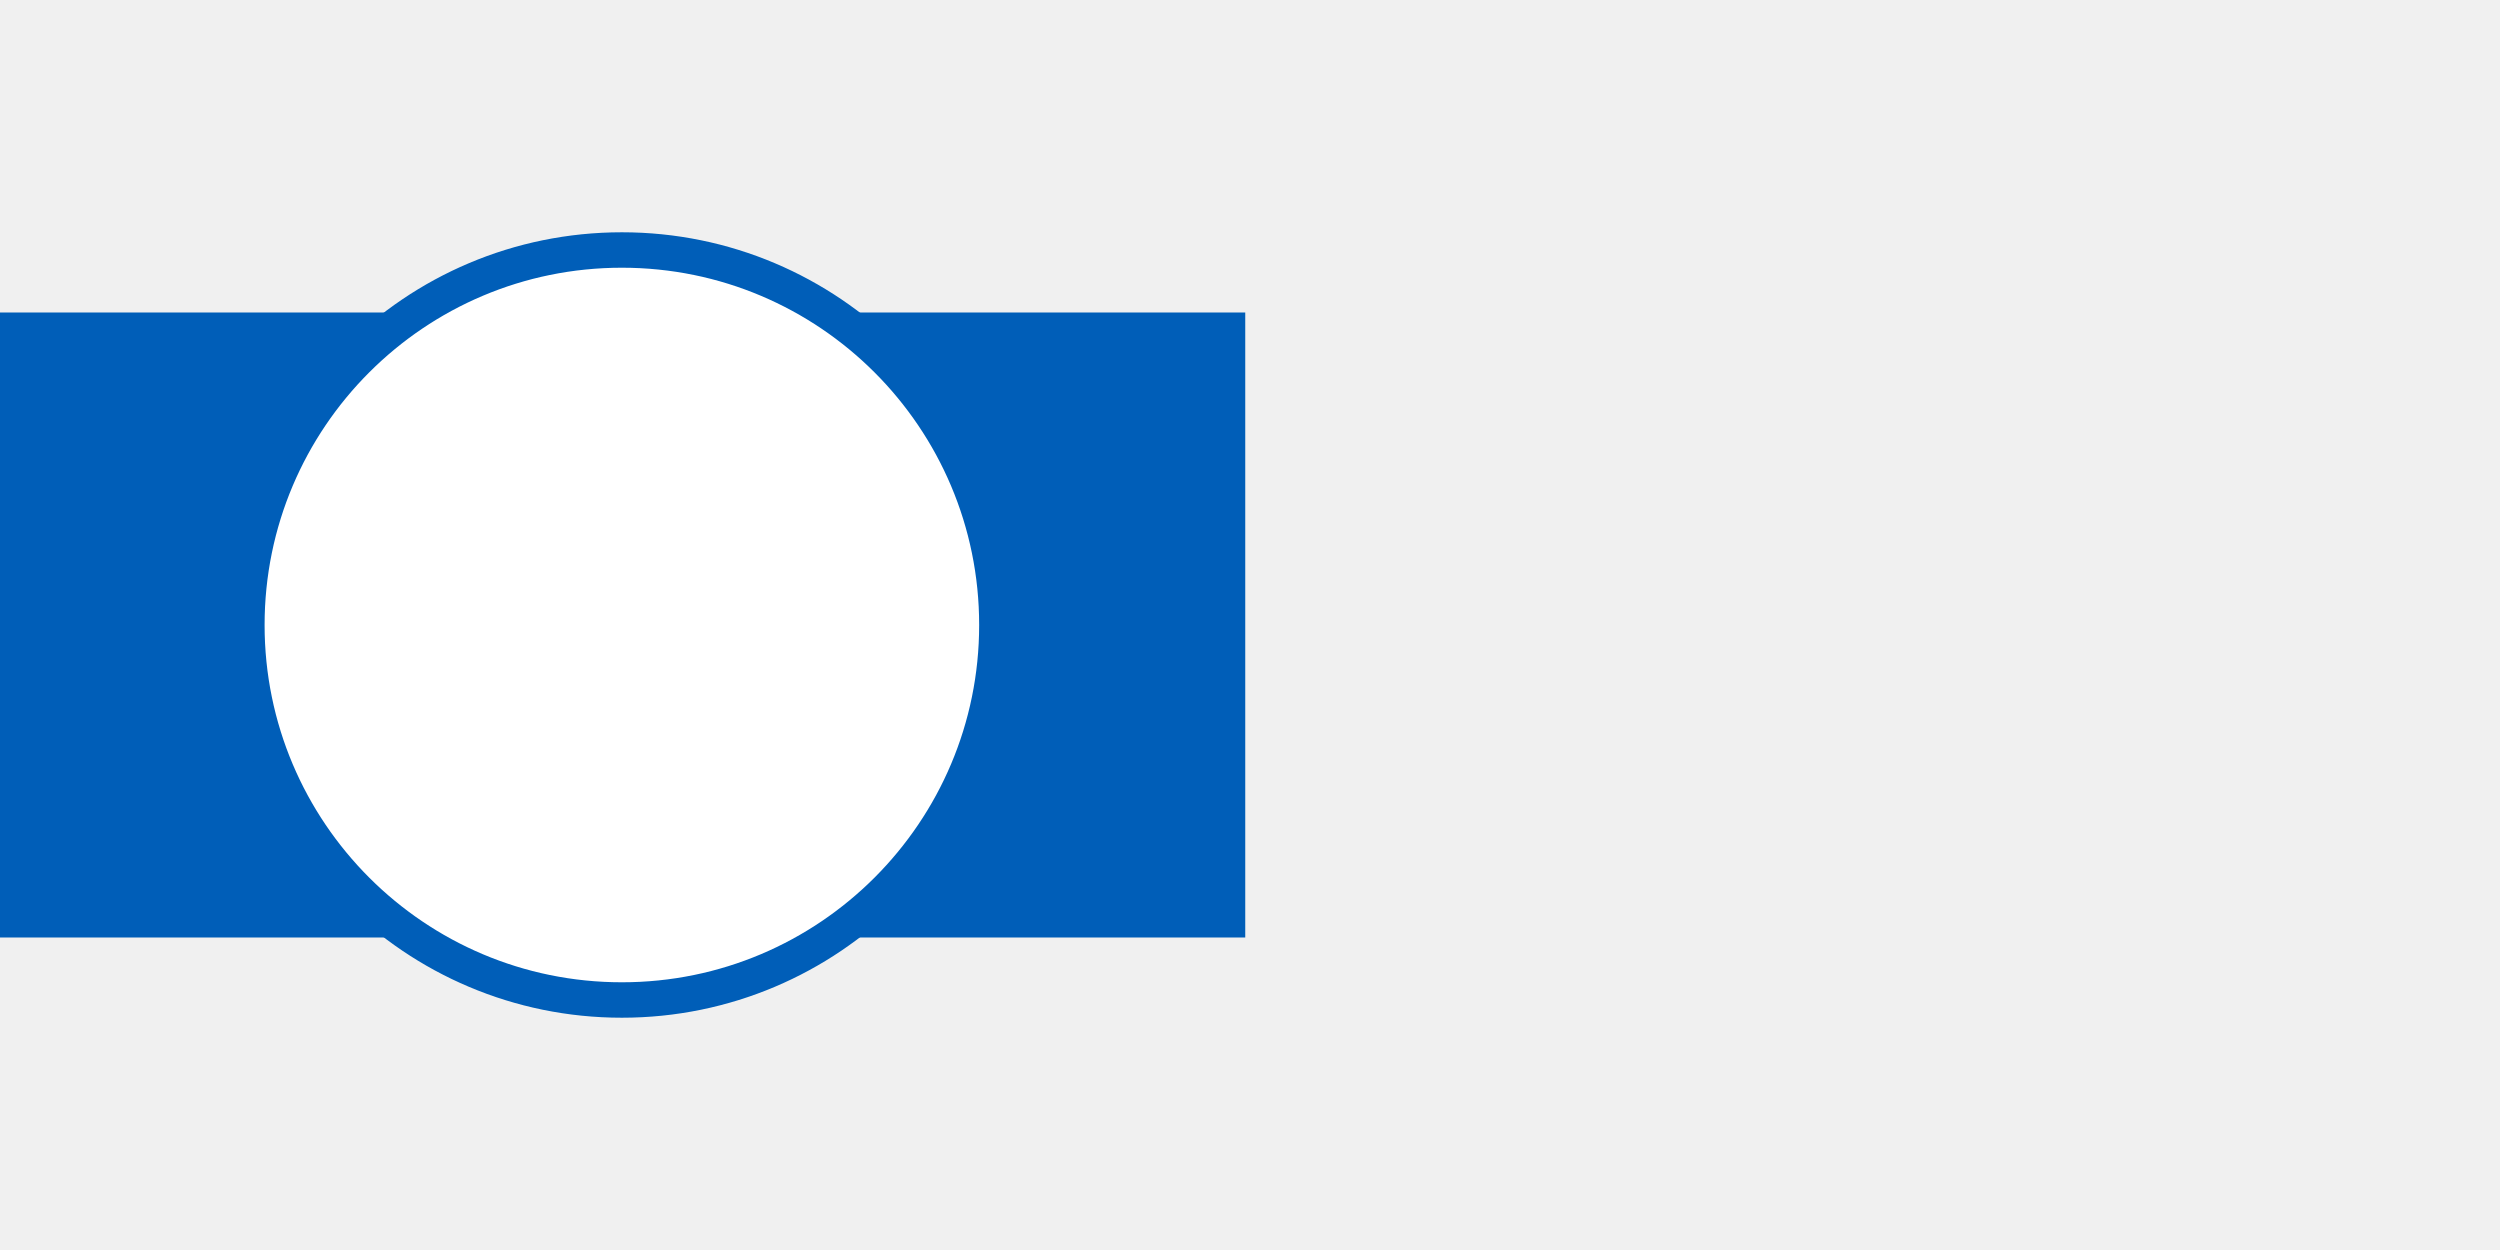
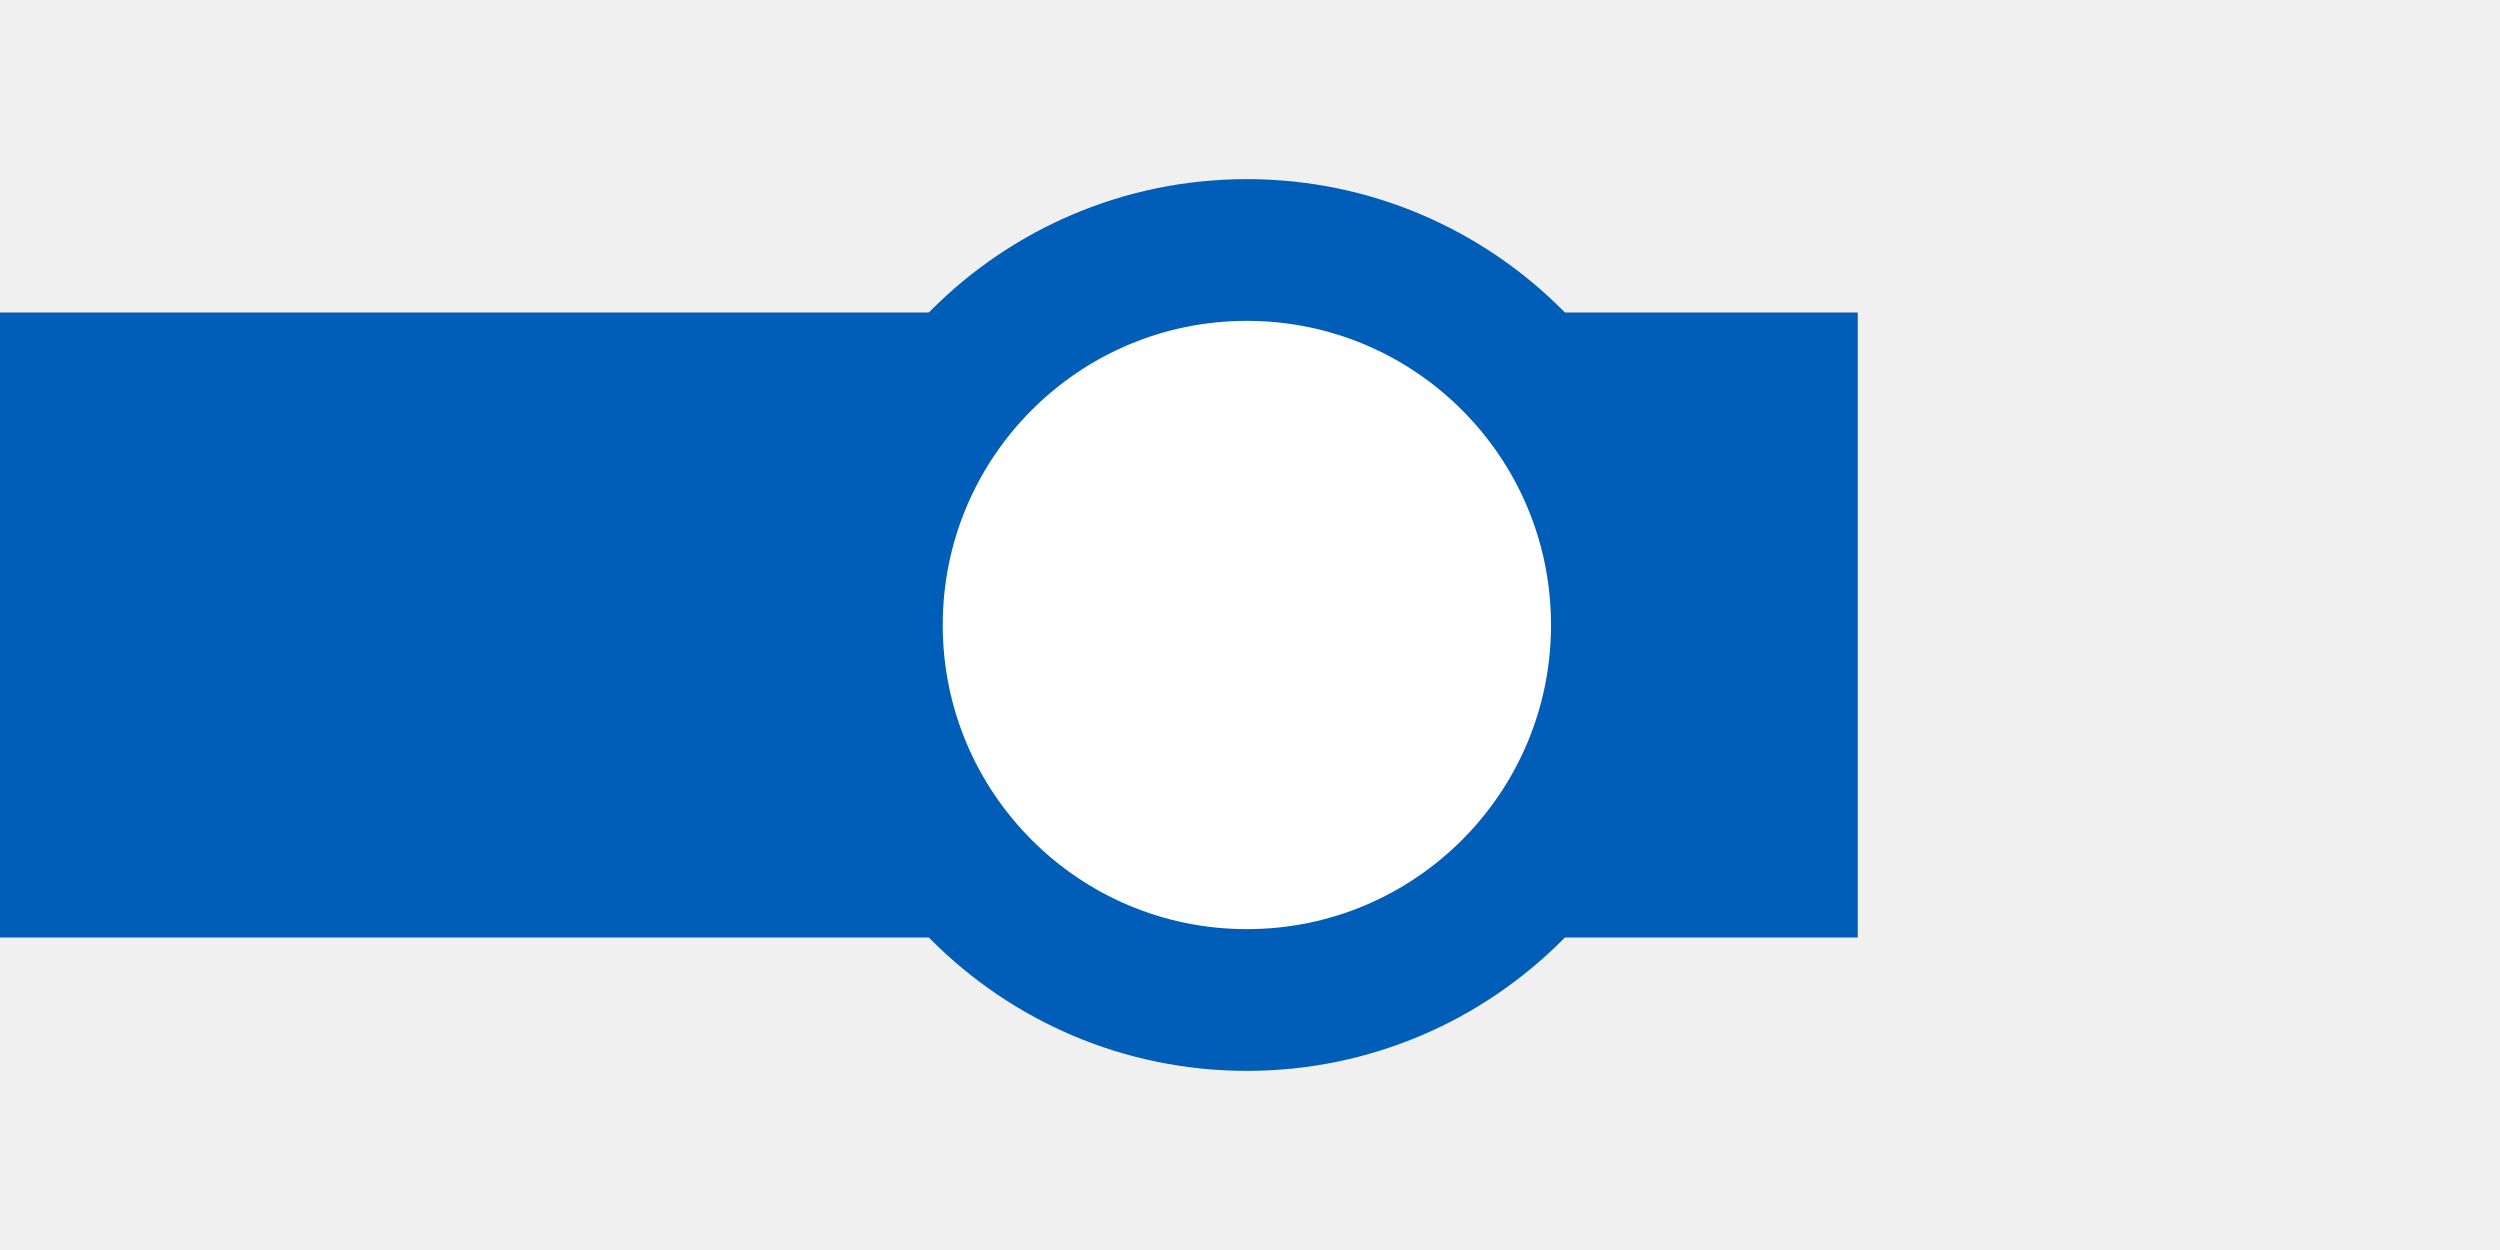
<svg xmlns="http://www.w3.org/2000/svg" version="1.2" baseProfile="tiny" x="0px" y="0px" width="200px" height="100px" viewBox="0 0 200 100" xml:space="preserve">
  <g id="fim">
    <rect id="linha-fim" x="-0.38" y="25" fill="#005EB8" width="100" height="50" />
-     <circle id="Fim" fill="#FFFFFF" stroke="#005EB8" stroke-width="2.835" stroke-miterlimit="10" cx="49.75" cy="50" r="30" />
+     <rect id="linha-inicio_2_" x="98.62" y="25" fill="#005EB8" width="50" height="50" />
+     <circle id="Fim" fill="#FFFFFF" stroke="#005EB8" stroke-width="11.339" stroke-miterlimit="10" cx="99.75" cy="50" r="30" />
  </g>
  <g id="fim_off">
</g>
  <g id="meio_on">
</g>
  <g id="meio_off">
</g>
  <g id="inicio_1_">
</g>
  <g id="inicio_off">
</g>
</svg>
